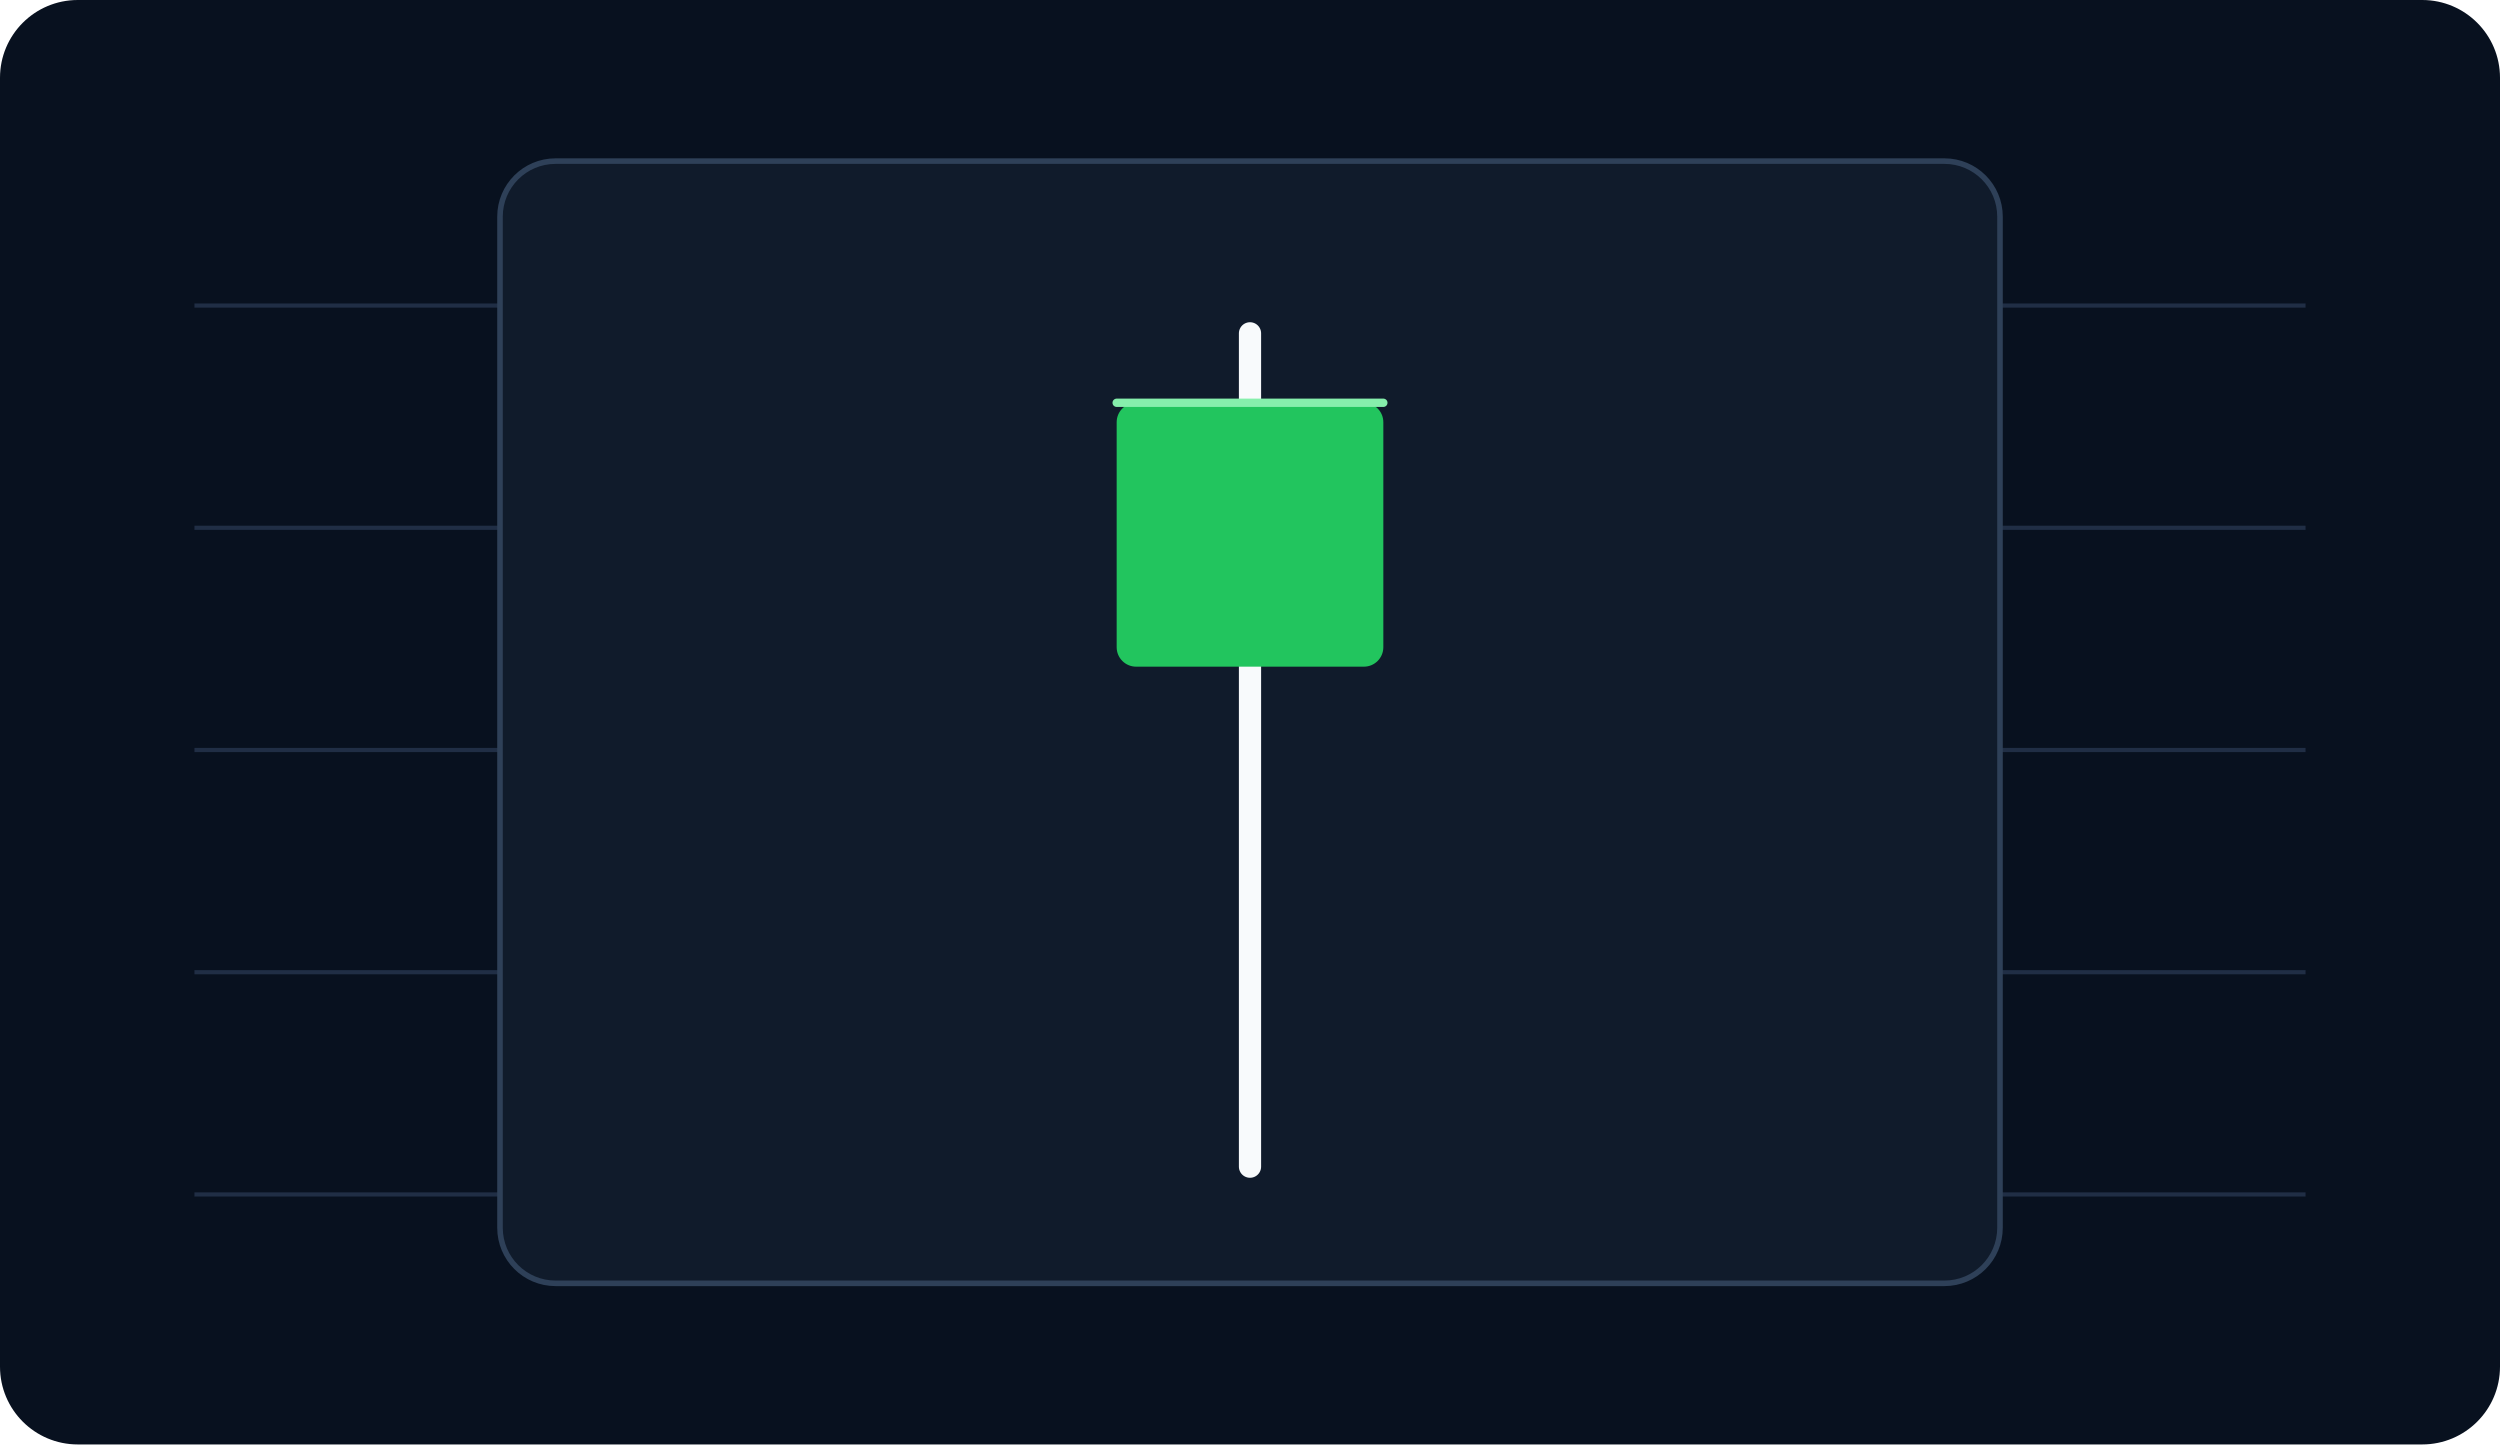
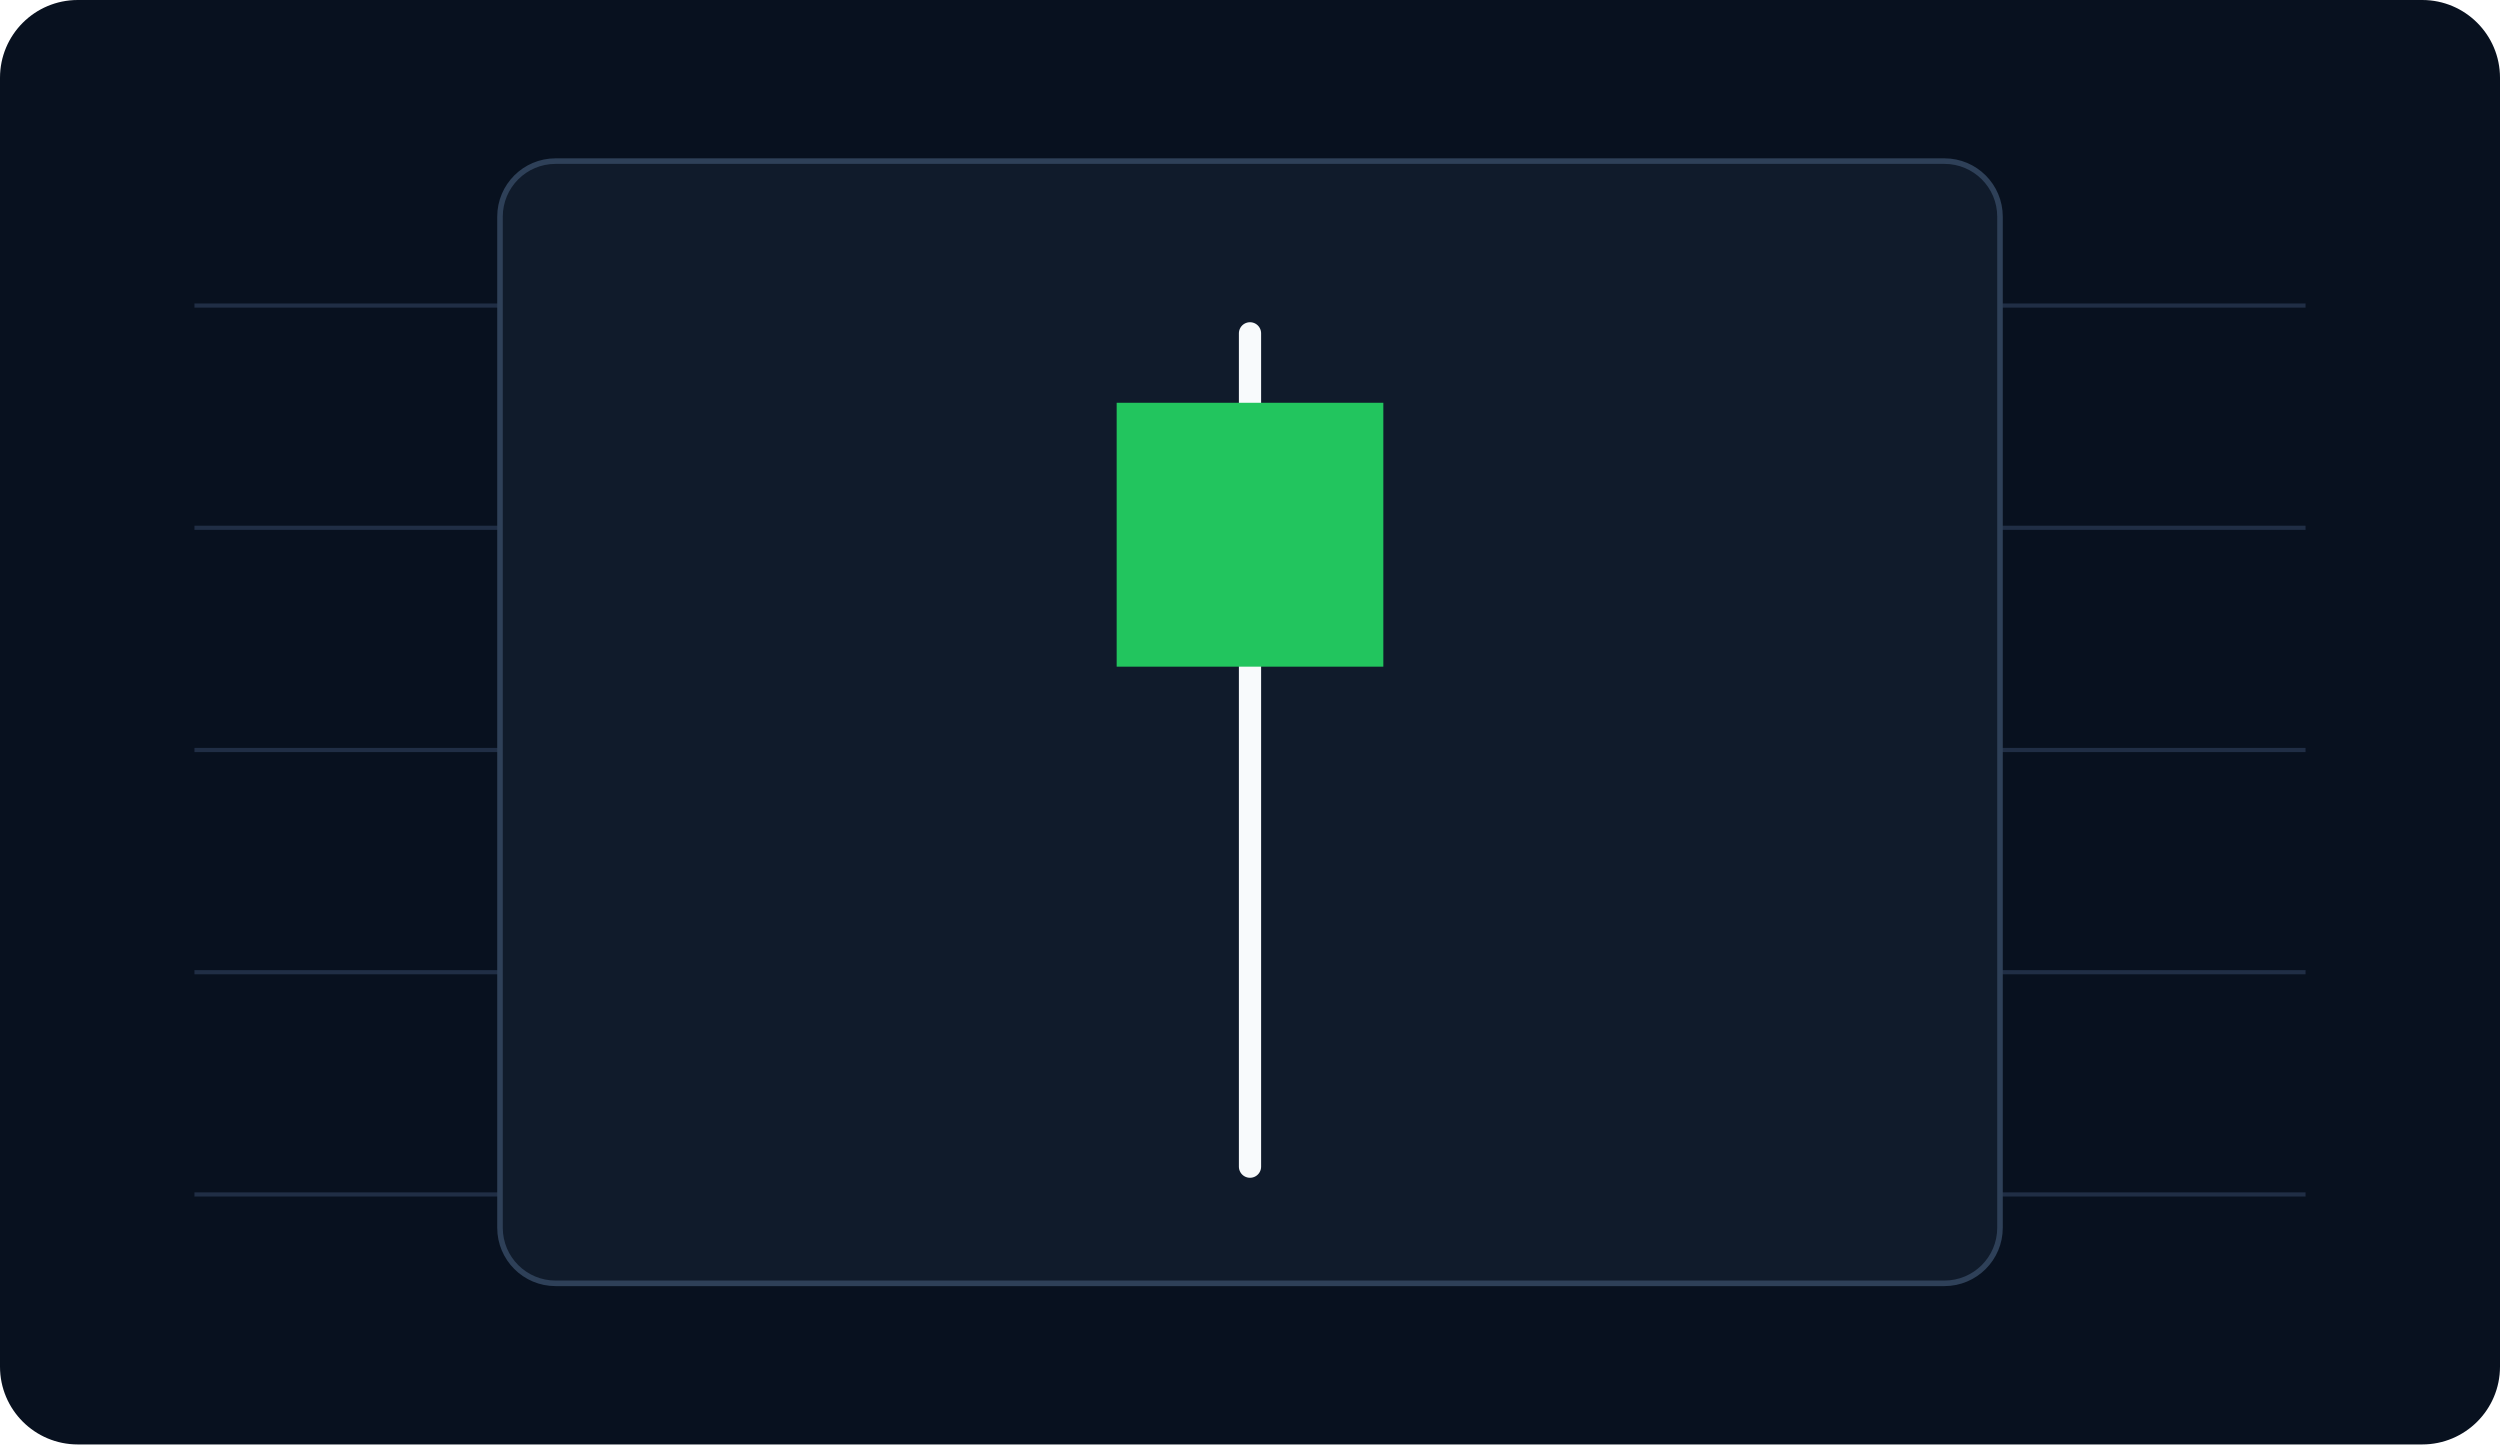
<svg xmlns="http://www.w3.org/2000/svg" viewBox="0 0 900 520" fill="none">
  <rect width="900" height="520" rx="28" fill="#08111F" />
  <g stroke="#223149" stroke-width="1.5" opacity="0.9">
    <line x1="70" y1="110" x2="830" y2="110" />
    <line x1="70" y1="190" x2="830" y2="190" />
    <line x1="70" y1="270" x2="830" y2="270" />
    <line x1="70" y1="350" x2="830" y2="350" />
    <line x1="70" y1="430" x2="830" y2="430" />
  </g>
  <rect x="180" y="58" width="540" height="404" rx="20" fill="#101B2B" stroke="#2E4058" stroke-width="2" />
  <line x1="450" y1="120" x2="450" y2="420" stroke="#F8FAFC" stroke-width="8" stroke-linecap="round" />
-   <rect x="402" y="145" width="96" height="95" rx="7" fill="#22C55E" />
-   <line x1="402" y1="145" x2="498" y2="145" stroke="#86EFAC" stroke-width="3" stroke-linecap="round" />
+   <rect x="402" y="145" width="96" height="95" fill="#22C55E" />
</svg>
